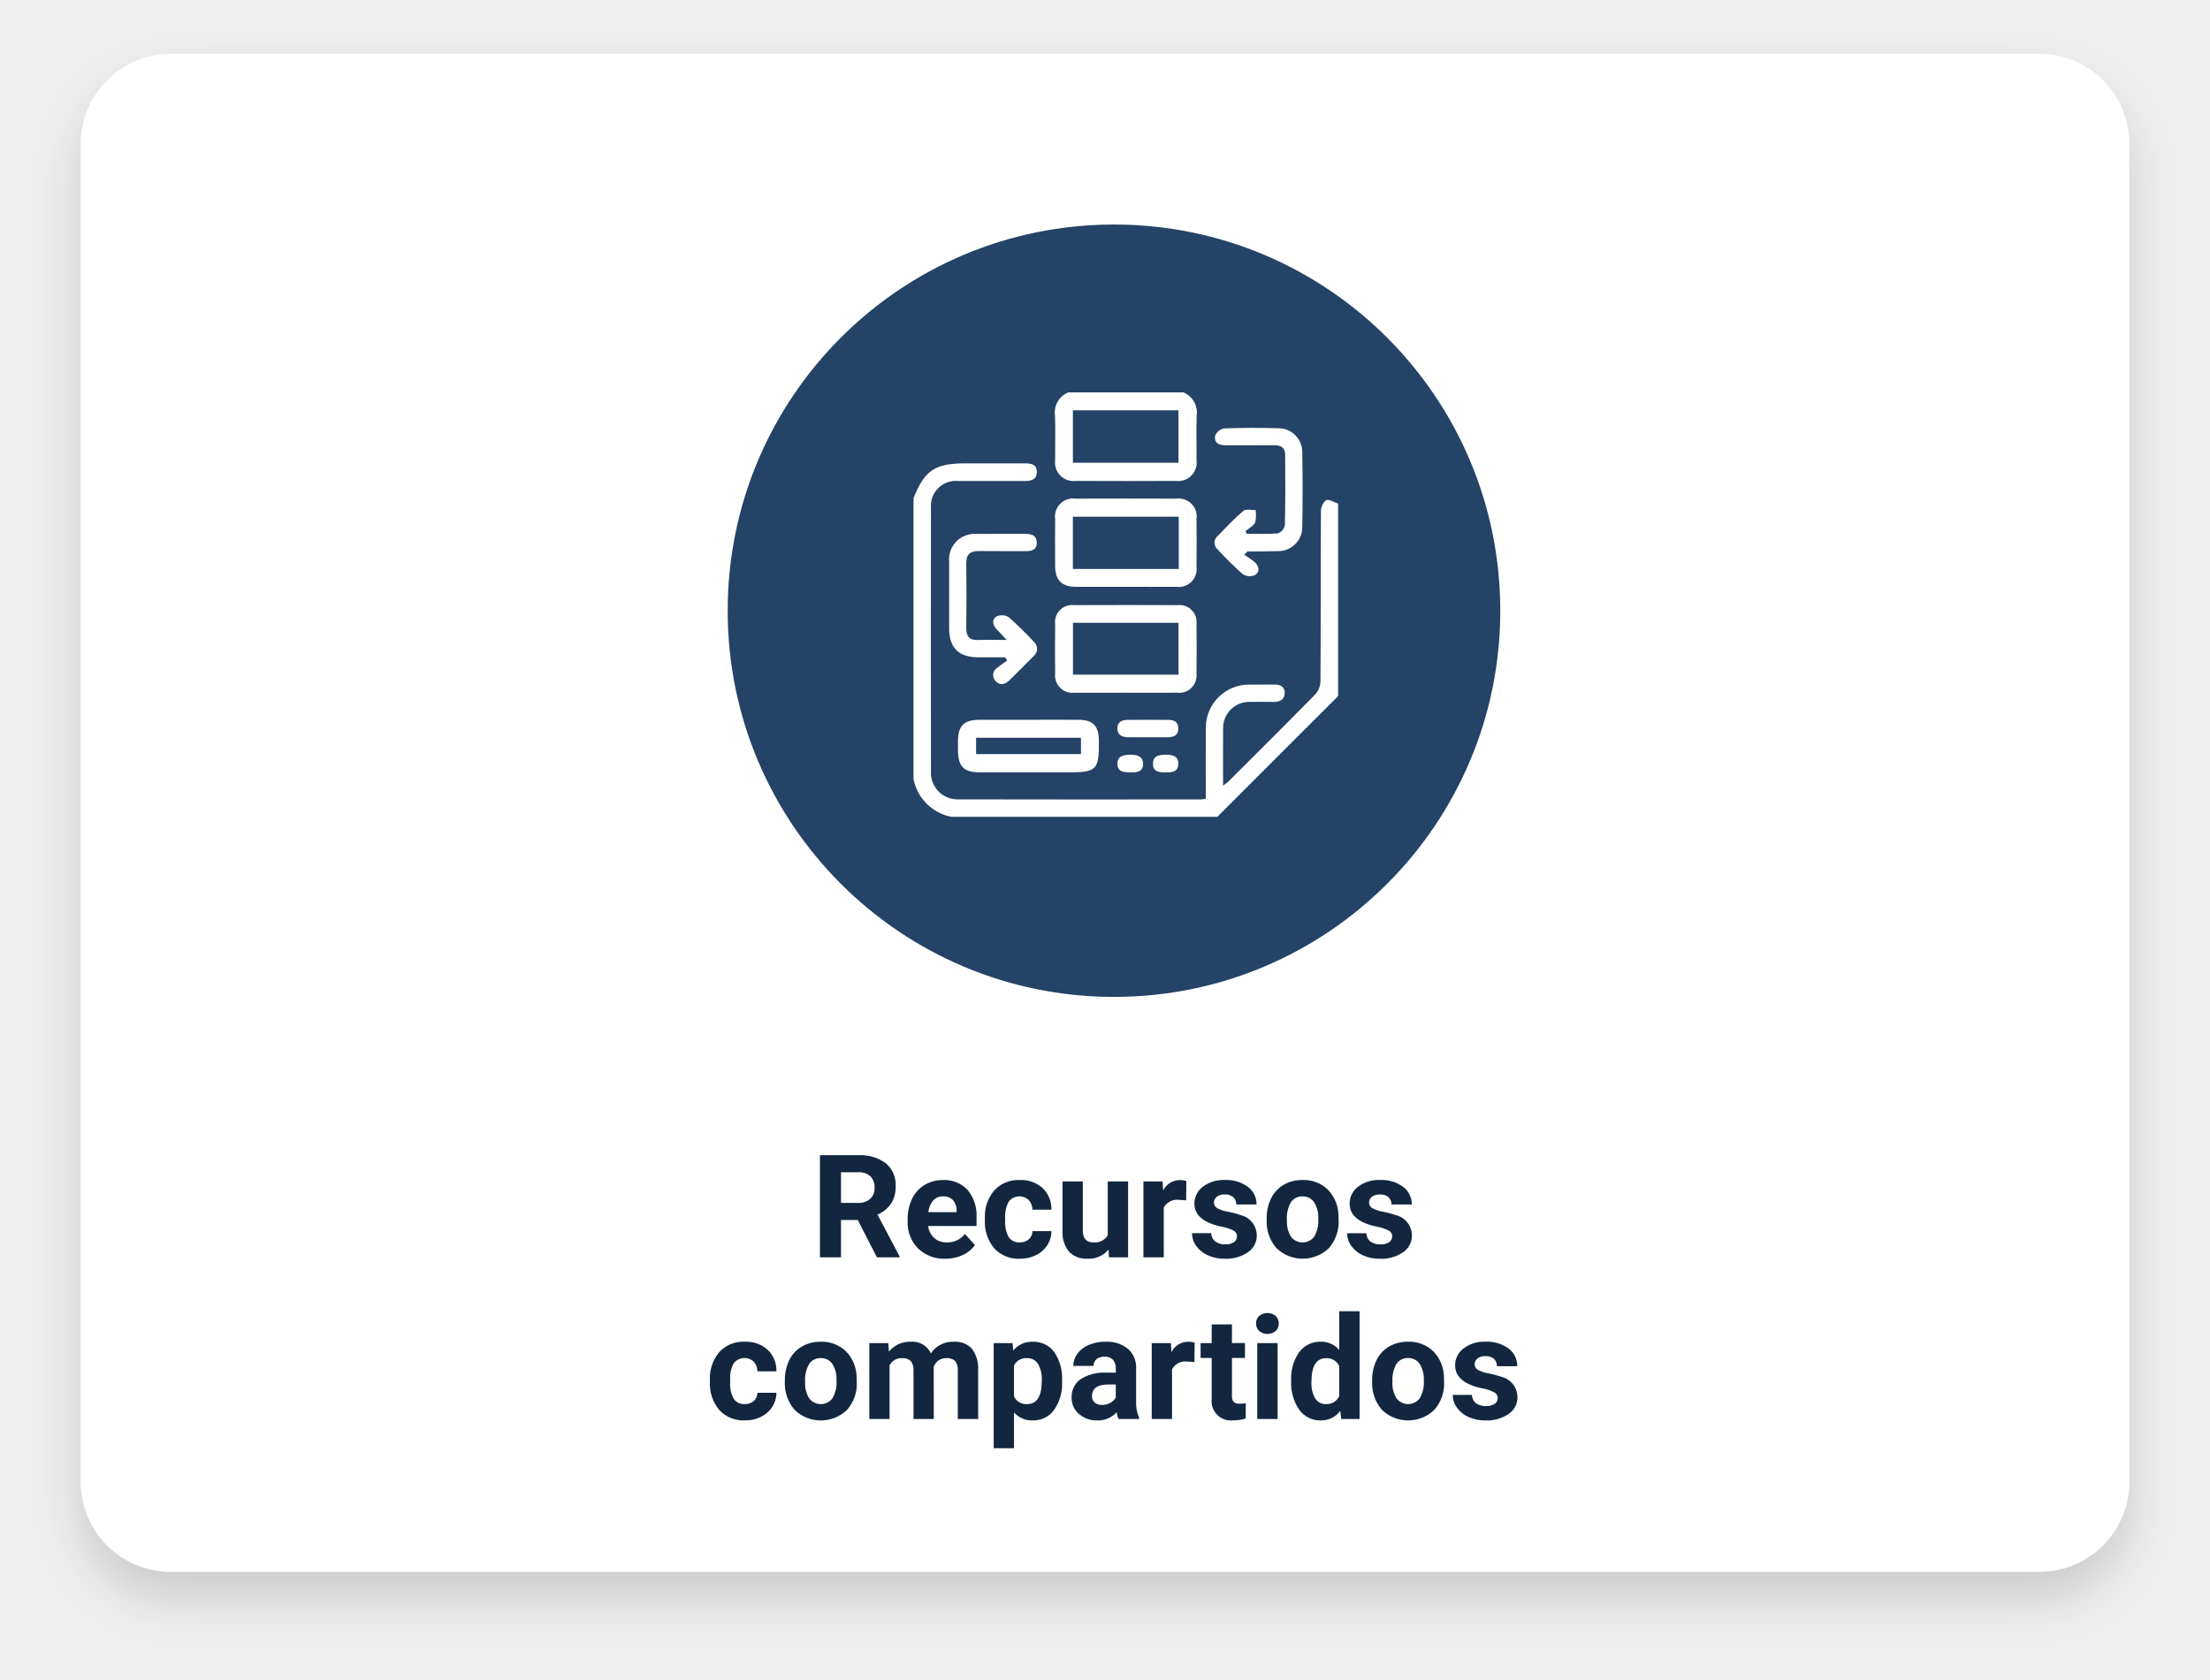
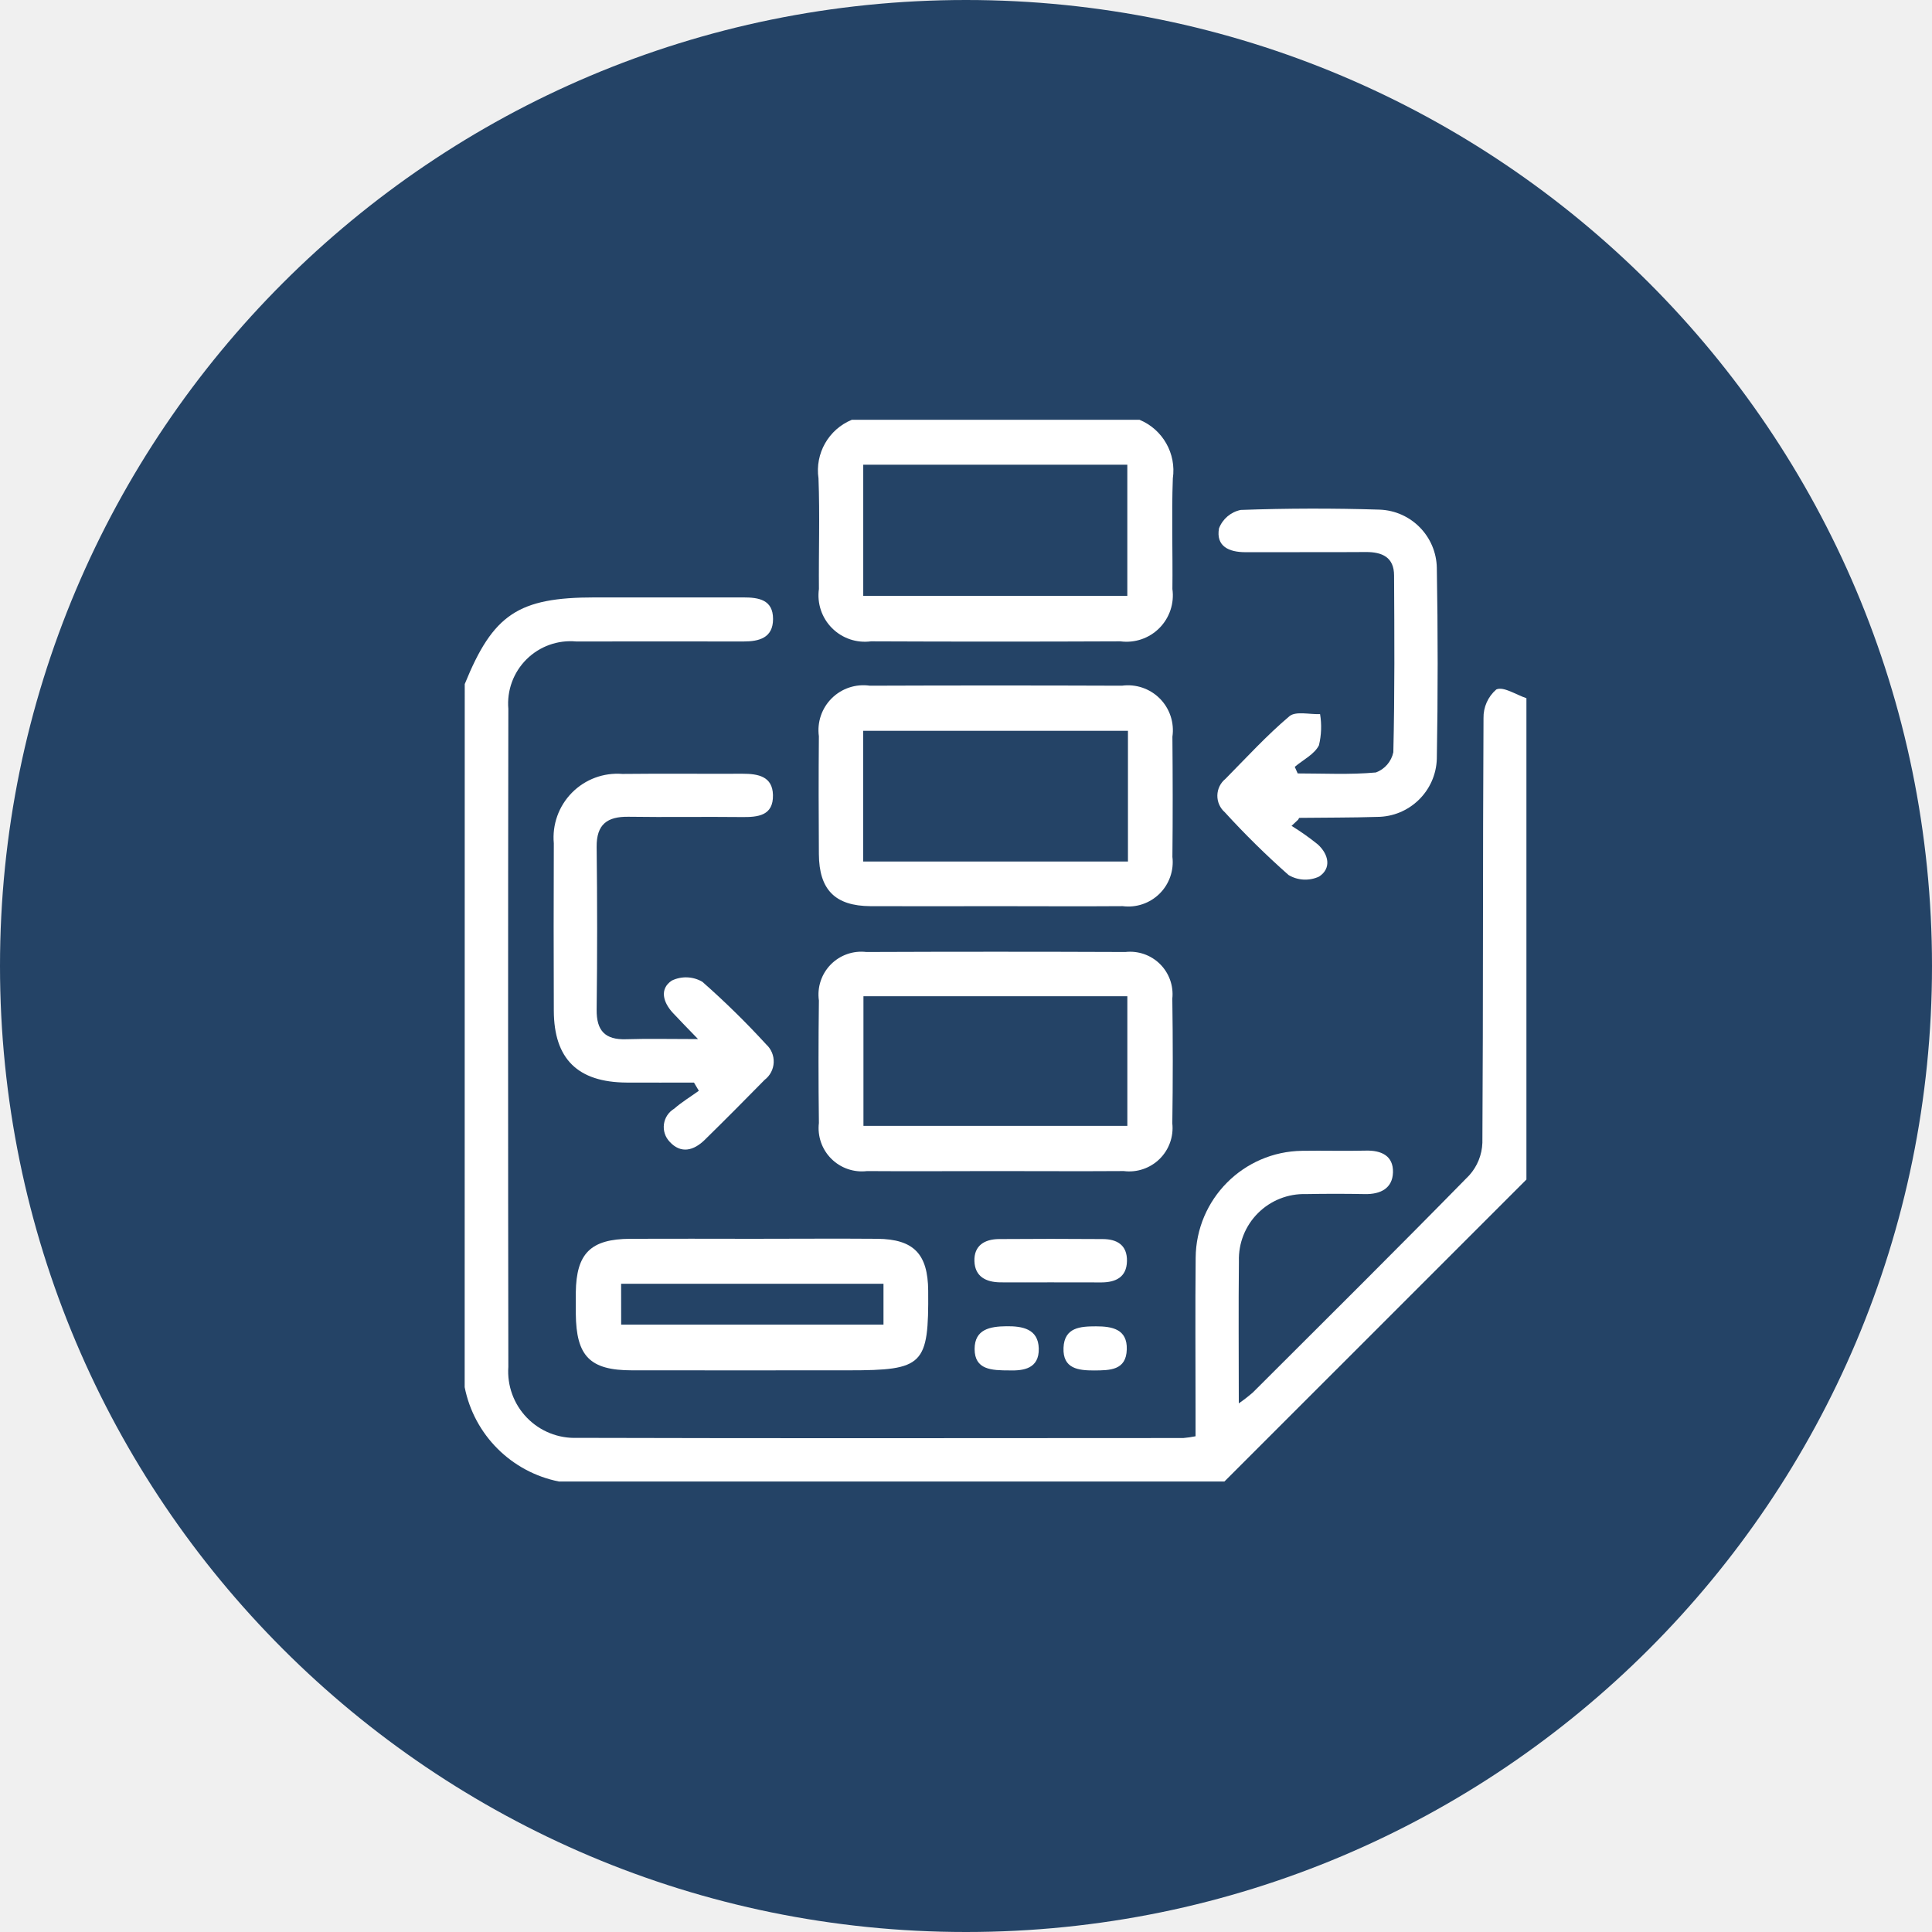
- <svg xmlns="http://www.w3.org/2000/svg" width="246" height="187" viewBox="0 0 246 187">
-   <defs>
-     <filter id="Rectángulo_44441" x="0" y="0" width="246" height="187" filterUnits="userSpaceOnUse">
-       <feOffset dy="3" input="SourceAlpha" />
-       <feGaussianBlur stdDeviation="3" result="blur" />
-       <feFlood flood-opacity="0.161" />
-       <feComposite operator="in" in2="blur" />
-       <feComposite in="SourceGraphic" />
-     </filter>
-   </defs>
-   <g id="Grupo_152031" data-name="Grupo 152031" transform="translate(-1156.676 -2608)">
-     <g id="Grupo_152030" data-name="Grupo 152030">
-       <g transform="matrix(1, 0, 0, 1, 1156.68, 2608)" filter="url(#Rectángulo_44441)">
-         <rect id="Rectángulo_44441-2" data-name="Rectángulo 44441" width="228" height="169" rx="10" transform="translate(9 6)" fill="#fff" />
-       </g>
-       <path id="Trazado_194464" data-name="Trazado 194464" d="M62.48,12.836H60.613V17H58.27V5.625H62.5a4.778,4.778,0,0,1,3.109.9A3.1,3.1,0,0,1,66.7,9.063,3.5,3.5,0,0,1,66.2,11a3.437,3.437,0,0,1-1.527,1.238l2.461,4.648V17H64.613Zm-1.867-1.9H62.5a1.936,1.936,0,0,0,1.367-.449,1.606,1.606,0,0,0,.484-1.238A1.719,1.719,0,0,0,63.9,7.984a1.9,1.9,0,0,0-1.4-.461H60.613Zm11.609,6.219A4.15,4.15,0,0,1,69.2,16.016a4.054,4.054,0,0,1-1.168-3.039v-.219a5.106,5.106,0,0,1,.492-2.277,3.612,3.612,0,0,1,1.395-1.547,3.914,3.914,0,0,1,2.059-.543A3.508,3.508,0,0,1,74.7,9.484a4.444,4.444,0,0,1,1,3.1v.922H70.316a2.1,2.1,0,0,0,.66,1.328,2,2,0,0,0,1.395.5,2.437,2.437,0,0,0,2.039-.945l1.109,1.242a3.389,3.389,0,0,1-1.375,1.121A4.511,4.511,0,0,1,72.223,17.156Zm-.258-6.945a1.411,1.411,0,0,0-1.09.455,2.357,2.357,0,0,0-.535,1.3H73.48v-.181a1.681,1.681,0,0,0-.406-1.165A1.456,1.456,0,0,0,71.965,10.211ZM80.5,15.336a1.481,1.481,0,0,0,1.016-.344,1.2,1.2,0,0,0,.406-.914h2.117a2.9,2.9,0,0,1-.469,1.574A3.093,3.093,0,0,1,82.3,16.762a3.949,3.949,0,0,1-1.77.395A3.67,3.67,0,0,1,77.676,16a4.56,4.56,0,0,1-1.047-3.184v-.148a4.508,4.508,0,0,1,1.039-3.117A3.627,3.627,0,0,1,80.52,8.391a3.555,3.555,0,0,1,2.543.9,3.2,3.2,0,0,1,.973,2.4H81.918a1.551,1.551,0,0,0-.406-1.072,1.51,1.51,0,0,0-2.223.163,3.333,3.333,0,0,0-.4,1.866v.235a3.375,3.375,0,0,0,.4,1.878A1.377,1.377,0,0,0,80.5,15.336Zm9.891.8a2.831,2.831,0,0,1-2.312,1.016A2.67,2.67,0,0,1,86,16.375a3.335,3.335,0,0,1-.73-2.289V8.547h2.258v5.467q0,1.322,1.2,1.322a1.63,1.63,0,0,0,1.578-.8V8.547h2.266V17H90.449Zm8.641-5.477a6.134,6.134,0,0,0-.812-.062,1.654,1.654,0,0,0-1.68.867V17H94.277V8.547H96.41l.063,1.008a2.092,2.092,0,0,1,1.883-1.164,2.366,2.366,0,0,1,.7.1Zm5.664,4a.727.727,0,0,0-.41-.652,4.659,4.659,0,0,0-1.316-.426q-3.016-.633-3.016-2.562a2.323,2.323,0,0,1,.934-1.879,3.766,3.766,0,0,1,2.441-.754,4.053,4.053,0,0,1,2.574.758,2.388,2.388,0,0,1,.965,1.969h-2.258a1.092,1.092,0,0,0-.312-.8,1.322,1.322,0,0,0-.977-.316,1.351,1.351,0,0,0-.883.258.814.814,0,0,0-.312.656.7.7,0,0,0,.355.605,3.657,3.657,0,0,0,1.2.4,9.8,9.8,0,0,1,1.422.379,2.336,2.336,0,0,1,1.789,2.273,2.2,2.2,0,0,1-.992,1.871,4.28,4.28,0,0,1-2.562.715,4.47,4.47,0,0,1-1.887-.379,3.166,3.166,0,0,1-1.293-1.039,2.414,2.414,0,0,1-.469-1.426h2.141a1.179,1.179,0,0,0,.445.922,1.766,1.766,0,0,0,1.109.32,1.635,1.635,0,0,0,.98-.246A.766.766,0,0,0,104.691,14.664Zm3.3-1.969a5.013,5.013,0,0,1,.484-2.242,3.546,3.546,0,0,1,1.395-1.523,4.069,4.069,0,0,1,2.113-.539,3.849,3.849,0,0,1,2.793,1.047,4.2,4.2,0,0,1,1.207,2.844l.016.578a4.418,4.418,0,0,1-1.086,3.121,4.209,4.209,0,0,1-5.832,0,4.5,4.5,0,0,1-1.09-3.187Zm2.258.16A3.16,3.16,0,0,0,110.7,14.7a1.628,1.628,0,0,0,2.578.008,3.457,3.457,0,0,0,.461-2.015,3.128,3.128,0,0,0-.461-1.831,1.5,1.5,0,0,0-1.3-.649,1.474,1.474,0,0,0-1.281.646A3.516,3.516,0,0,0,110.246,12.856Zm11.719,1.808a.727.727,0,0,0-.41-.652,4.659,4.659,0,0,0-1.316-.426q-3.016-.633-3.016-2.562a2.323,2.323,0,0,1,.934-1.879,3.766,3.766,0,0,1,2.441-.754,4.053,4.053,0,0,1,2.574.758,2.388,2.388,0,0,1,.965,1.969h-2.258a1.092,1.092,0,0,0-.312-.8A1.322,1.322,0,0,0,120.59,10a1.351,1.351,0,0,0-.883.258.814.814,0,0,0-.312.656.7.7,0,0,0,.355.605,3.657,3.657,0,0,0,1.2.4,9.8,9.8,0,0,1,1.422.379,2.336,2.336,0,0,1,1.789,2.273,2.2,2.2,0,0,1-.992,1.871,4.28,4.28,0,0,1-2.562.715,4.47,4.47,0,0,1-1.887-.379,3.166,3.166,0,0,1-1.293-1.039,2.414,2.414,0,0,1-.469-1.426H119.1a1.179,1.179,0,0,0,.445.922,1.766,1.766,0,0,0,1.109.32,1.635,1.635,0,0,0,.98-.246A.766.766,0,0,0,121.965,14.664ZM49.887,33.336a1.481,1.481,0,0,0,1.016-.344,1.2,1.2,0,0,0,.406-.914h2.117a2.9,2.9,0,0,1-.469,1.574A3.093,3.093,0,0,1,51.7,34.762a3.949,3.949,0,0,1-1.77.395A3.67,3.67,0,0,1,47.066,34,4.56,4.56,0,0,1,46.02,30.82v-.148a4.508,4.508,0,0,1,1.039-3.117,3.627,3.627,0,0,1,2.852-1.164,3.555,3.555,0,0,1,2.543.9,3.2,3.2,0,0,1,.973,2.4H51.309a1.551,1.551,0,0,0-.406-1.072,1.51,1.51,0,0,0-2.223.163,3.333,3.333,0,0,0-.4,1.866v.235a3.375,3.375,0,0,0,.4,1.878A1.377,1.377,0,0,0,49.887,33.336ZM54.363,30.7a5.013,5.013,0,0,1,.484-2.242,3.546,3.546,0,0,1,1.395-1.523,4.069,4.069,0,0,1,2.113-.539,3.849,3.849,0,0,1,2.793,1.047,4.2,4.2,0,0,1,1.207,2.844l.016.578a4.418,4.418,0,0,1-1.086,3.121,4.209,4.209,0,0,1-5.832,0,4.5,4.5,0,0,1-1.09-3.187Zm2.258.16a3.16,3.16,0,0,0,.453,1.843,1.628,1.628,0,0,0,2.578.008,3.457,3.457,0,0,0,.461-2.015,3.128,3.128,0,0,0-.461-1.831,1.5,1.5,0,0,0-1.3-.649,1.474,1.474,0,0,0-1.281.646A3.516,3.516,0,0,0,56.621,30.856Zm9.258-4.309.07.945a2.971,2.971,0,0,1,2.43-1.1,2.255,2.255,0,0,1,2.242,1.289,2.9,2.9,0,0,1,2.539-1.289,2.521,2.521,0,0,1,2.047.8,3.681,3.681,0,0,1,.672,2.41V35H73.613V29.609a1.61,1.61,0,0,0-.281-1.051,1.246,1.246,0,0,0-.992-.332,1.409,1.409,0,0,0-1.406.969l.008,5.8H68.684V29.617a1.59,1.59,0,0,0-.289-1.062,1.259,1.259,0,0,0-.984-.328,1.463,1.463,0,0,0-1.391.8V35H63.762V26.547Zm19.344,4.3a5.07,5.07,0,0,1-.887,3.129,2.843,2.843,0,0,1-2.395,1.176,2.633,2.633,0,0,1-2.07-.891V38.25H77.613v-11.7h2.094l.078.828a2.654,2.654,0,0,1,2.141-.984,2.862,2.862,0,0,1,2.43,1.156,5.207,5.207,0,0,1,.867,3.188Zm-2.258-.164a3.327,3.327,0,0,0-.418-1.82,1.361,1.361,0,0,0-1.215-.641,1.478,1.478,0,0,0-1.461.813V32.5a1.5,1.5,0,0,0,1.477.836Q82.965,33.336,82.965,30.688ZM91.52,35a2.507,2.507,0,0,1-.227-.758,2.732,2.732,0,0,1-2.133.914,3,3,0,0,1-2.059-.719,2.312,2.312,0,0,1-.816-1.812,2.389,2.389,0,0,1,1-2.062,4.915,4.915,0,0,1,2.879-.727H91.2v-.484a1.393,1.393,0,0,0-.3-.937,1.183,1.183,0,0,0-.949-.352,1.345,1.345,0,0,0-.895.273.929.929,0,0,0-.324.75H86.473a2.268,2.268,0,0,1,.453-1.359,3,3,0,0,1,1.281-.98,4.669,4.669,0,0,1,1.859-.355,3.689,3.689,0,0,1,2.48.785,2.747,2.747,0,0,1,.918,2.207v3.664a4.041,4.041,0,0,0,.336,1.82V35Zm-1.867-1.57a1.945,1.945,0,0,0,.922-.223,1.462,1.462,0,0,0,.625-.6V31.156h-.844q-1.7,0-1.8,1.172l-.008.133a.9.9,0,0,0,.3.7A1.153,1.153,0,0,0,89.652,33.43Zm10.3-4.766a6.134,6.134,0,0,0-.812-.062,1.654,1.654,0,0,0-1.68.867V35H95.2V26.547h2.133l.063,1.008a2.092,2.092,0,0,1,1.883-1.164,2.366,2.366,0,0,1,.7.1Zm4.18-4.2v2.078h1.445V28.2h-1.445v4.219a1.007,1.007,0,0,0,.18.672.9.9,0,0,0,.688.2,3.6,3.6,0,0,0,.664-.055v1.711a4.648,4.648,0,0,1-1.367.2,2.156,2.156,0,0,1-2.422-2.4V28.2h-1.234V26.547h1.234V24.469ZM109.215,35h-2.266V26.547h2.266Zm-2.4-10.641a1.112,1.112,0,0,1,.34-.836,1.465,1.465,0,0,1,1.848,0,1.193,1.193,0,0,1,0,1.68,1.448,1.448,0,0,1-1.836,0A1.108,1.108,0,0,1,106.816,24.359Zm3.906,6.352a5.094,5.094,0,0,1,.887-3.148,2.877,2.877,0,0,1,2.426-1.172,2.589,2.589,0,0,1,2.039.922V23h2.266V35H116.3l-.109-.9a2.657,2.657,0,0,1-2.172,1.055,2.869,2.869,0,0,1-2.395-1.176A5.258,5.258,0,0,1,110.723,30.711Zm2.258.168a3.337,3.337,0,0,0,.414,1.823,1.349,1.349,0,0,0,1.2.634,1.511,1.511,0,0,0,1.477-.884V29.111a1.489,1.489,0,0,0-1.461-.884Q112.98,28.227,112.98,30.879Zm6.758-.184a5.013,5.013,0,0,1,.484-2.242,3.546,3.546,0,0,1,1.395-1.523,4.069,4.069,0,0,1,2.113-.539,3.849,3.849,0,0,1,2.793,1.047,4.2,4.2,0,0,1,1.207,2.844l.016.578a4.418,4.418,0,0,1-1.086,3.121,4.209,4.209,0,0,1-5.832,0,4.5,4.5,0,0,1-1.09-3.187Zm2.258.16a3.16,3.16,0,0,0,.453,1.843,1.628,1.628,0,0,0,2.578.008,3.457,3.457,0,0,0,.461-2.015,3.128,3.128,0,0,0-.461-1.831,1.5,1.5,0,0,0-1.3-.649,1.474,1.474,0,0,0-1.281.646A3.516,3.516,0,0,0,122,30.856Zm11.719,1.808a.727.727,0,0,0-.41-.652,4.659,4.659,0,0,0-1.316-.426q-3.016-.633-3.016-2.562a2.323,2.323,0,0,1,.934-1.879,3.766,3.766,0,0,1,2.441-.754,4.053,4.053,0,0,1,2.574.758,2.388,2.388,0,0,1,.965,1.969h-2.258a1.092,1.092,0,0,0-.312-.8A1.322,1.322,0,0,0,132.34,28a1.351,1.351,0,0,0-.883.258.814.814,0,0,0-.312.656.7.7,0,0,0,.355.605,3.657,3.657,0,0,0,1.2.4,9.8,9.8,0,0,1,1.422.379,2.336,2.336,0,0,1,1.789,2.273,2.205,2.205,0,0,1-.992,1.871,4.28,4.28,0,0,1-2.562.715,4.47,4.47,0,0,1-1.887-.379,3.166,3.166,0,0,1-1.293-1.039,2.414,2.414,0,0,1-.469-1.426h2.141a1.179,1.179,0,0,0,.445.922,1.766,1.766,0,0,0,1.109.32,1.635,1.635,0,0,0,.98-.246A.766.766,0,0,0,133.715,32.664Z" transform="translate(1189.676 2731)" fill="#12263f" />
-       <g id="Grupo_149889" data-name="Grupo 149889" transform="translate(981.676 -3197)">
-         <circle id="Elipse_4775" data-name="Elipse 4775" cx="43" cy="43" r="43" transform="translate(256 5830)" fill="#244366" />
-         <g id="Grupo_143141" data-name="Grupo 143141" transform="translate(276.687 5848.687)">
-           <path id="Trazado_184357" data-name="Trazado 184357" d="M2875.463-2070.551c1.261-3.108,2.384-3.857,5.788-3.857,2.2,0,4.409,0,6.613,0,.684,0,1.324.1,1.323.961,0,.842-.622,1-1.31,1-2.484,0-4.969-.005-7.453,0a2.775,2.775,0,0,0-3.02,3q-.022,14.644,0,29.288a2.957,2.957,0,0,0,3.065,3.162c8.993.026,17.985.011,26.978.008a4.846,4.846,0,0,0,.547-.079v-1.12c0-2.274-.018-4.549.005-6.823a4.8,4.8,0,0,1,4.738-4.763c.944-.016,1.89.015,2.834-.009.7-.018,1.232.235,1.211.969-.02.711-.555.979-1.248.966q-1.312-.025-2.625,0a2.9,2.9,0,0,0-2.985,2.985c-.023,2.061-.005,4.122-.005,6.331a7.035,7.035,0,0,0,.627-.486c3.22-3.213,6.448-6.418,9.632-9.666a2.284,2.284,0,0,0,.584-1.448c.039-6.3.014-12.6.05-18.9a1.64,1.64,0,0,1,.568-1.277c.315-.15.884.236,1.342.387v21.426l-13.444,13.443h-29.618a5.34,5.34,0,0,1-4.2-4.2Z" transform="translate(-2875.463 2082.314)" fill="#fff" />
-           <path id="Trazado_184358" data-name="Trazado 184358" d="M2964.692-2112.042a2.443,2.443,0,0,1,1.481,2.609c-.061,1.639,0,3.282-.019,4.923a2.063,2.063,0,0,1-2.318,2.329q-5.552.024-11.1,0a2.064,2.064,0,0,1-2.317-2.331c-.014-1.641.044-3.284-.019-4.923a2.437,2.437,0,0,1,1.482-2.607Zm-12.3,7.838h11.755v-5.84h-11.755Z" transform="translate(-2934.653 2112.042)" fill="#fff" />
-           <path id="Trazado_184359" data-name="Trazado 184359" d="M2958.321-2045.935c-1.853,0-3.705.009-5.558,0-1.578-.01-2.291-.73-2.3-2.321-.012-1.748-.015-3.5,0-5.243a2,2,0,0,1,2.268-2.25q5.61-.021,11.221,0a2,2,0,0,1,2.248,2.271c.015,1.782.019,3.565,0,5.348a1.976,1.976,0,0,1-2.215,2.194C2962.1-2045.922,2960.208-2045.935,2958.321-2045.935Zm5.9-1.988v-5.819h-11.786v5.819Z" transform="translate(-2934.699 2067.585)" fill="#fff" />
-           <path id="Trazado_184360" data-name="Trazado 184360" d="M2958.257-1989.571c-1.887,0-3.774.014-5.661,0a1.926,1.926,0,0,1-2.142-2.141q-.034-2.725,0-5.451a1.906,1.906,0,0,1,2.112-2.16q5.766-.023,11.531,0a1.889,1.889,0,0,1,2.089,2.076q.04,2.777,0,5.555a1.931,1.931,0,0,1-2.164,2.12C2962.1-1989.559,2960.178-1989.571,2958.257-1989.571Zm-5.82-7.783v5.771h11.747v-5.771Z" transform="translate(-2934.689 2023.013)" fill="#fff" />
-           <path id="Trazado_184361" data-name="Trazado 184361" d="M3038.252-2079.113a11.189,11.189,0,0,1,1.169.827c.481.436.62,1.061.058,1.429a1.451,1.451,0,0,1-1.361-.068,37.246,37.246,0,0,1-2.837-2.793.973.973,0,0,1,.029-1.489c.934-.945,1.835-1.931,2.846-2.786.281-.237.9-.074,1.365-.095a3.491,3.491,0,0,1-.05,1.388c-.2.4-.705.647-1.077.96l.131.293c1.162,0,2.329.063,3.481-.043a1.229,1.229,0,0,0,.776-.9c.064-2.621.047-5.245.033-7.867,0-.814-.53-1.051-1.264-1.045-1.783.013-3.567,0-5.35.007-.739,0-1.322-.262-1.179-1.062a1.324,1.324,0,0,1,.967-.819q3.091-.111,6.188-.013a2.643,2.643,0,0,1,2.541,2.593q.074,4.247,0,8.5a2.668,2.668,0,0,1-2.656,2.584c-1.152.037-2.306.028-3.459.043-.02,0-.038.052-.057.08Z" transform="translate(-3001.447 2097.188)" fill="#fff" />
-           <path id="Trazado_184362" data-name="Trazado 184362" d="M2900.563-2023.293c-1,0-2,.006-3,0-2.175-.014-3.231-1.052-3.239-3.2q-.014-3.724,0-7.448a2.84,2.84,0,0,1,3.055-3.091c1.783-.02,3.567,0,5.35-.008.689,0,1.333.116,1.35.949.019.923-.669.988-1.395.979-1.678-.019-3.357.012-5.035-.013-.946-.014-1.43.336-1.418,1.348q.043,3.619,0,7.238c-.011.937.375,1.348,1.313,1.317.976-.031,1.953-.007,3.2-.007-.472-.491-.8-.82-1.113-1.158-.439-.469-.616-1.071-.057-1.445a1.448,1.448,0,0,1,1.362.053,36.879,36.879,0,0,1,2.843,2.788,1.029,1.029,0,0,1-.071,1.577c-.882.9-1.769,1.791-2.667,2.672-.485.475-1.056.636-1.561.083a.948.948,0,0,1,.2-1.469c.341-.3.732-.534,1.1-.8Z" transform="translate(-2890.359 2052.795)" fill="#fff" />
-           <path id="Trazado_184363" data-name="Trazado 184363" d="M2906.876-1938.508c1.85,0,3.7-.015,5.552,0,1.621.017,2.249.677,2.262,2.309.026,3.321-.2,3.546-3.549,3.546-3.213,0-6.425.005-9.637,0-1.875,0-2.483-.629-2.5-2.525,0-.314,0-.628,0-.943.023-1.738.659-2.375,2.42-2.387C2903.244-1938.517,2905.06-1938.508,2906.876-1938.508Zm-5.853,3.82H2912.7v-1.817h-11.679Z" transform="translate(-2894.06 1974.964)" fill="#fff" />
-           <path id="Trazado_184364" data-name="Trazado 184364" d="M2986.818-1936.545c-.733,0-1.467.007-2.2,0-.628-.008-1.127-.248-1.151-.943s.453-.979,1.093-.984q2.305-.018,4.611,0c.644,0,1.1.267,1.086.982s-.5.944-1.132.948C2988.355-1936.54,2987.586-1936.545,2986.818-1936.545Z" transform="translate(-2960.779 1974.94)" fill="#fff" />
-           <path id="Trazado_184365" data-name="Trazado 184365" d="M2985.069-1917.988c-.813,0-1.555-.027-1.56-.95,0-.887.692-1.007,1.412-1.016s1.421.117,1.444.987C2986.389-1918.051,2985.663-1917.973,2985.069-1917.988Z" transform="translate(-2960.813 1960.303)" fill="#fff" />
-           <path id="Trazado_184366" data-name="Trazado 184366" d="M3003.715-1917.971c-.7,0-1.407-.07-1.368-1.009.038-.915.753-.953,1.445-.955.717,0,1.4.121,1.371,1.029C3005.137-1917.967,3004.4-1917.978,3003.715-1917.971Z" transform="translate(-2975.693 1960.288)" fill="#fff" />
-         </g>
-       </g>
+ <svg xmlns="http://www.w3.org/2000/svg" width="86" height="86" viewBox="0 0 86 86">
+   <g id="Grupo_149889" data-name="Grupo 149889" transform="translate(-256 -5830)">
+     <circle id="Elipse_4775" data-name="Elipse 4775" cx="43" cy="43" r="43" transform="translate(256 5830)" fill="#244366" />
+     <g id="Grupo_143141" data-name="Grupo 143141" transform="translate(276.687 5848.687)">
+       <path id="Trazado_184357" data-name="Trazado 184357" d="M2875.463-2070.551c1.261-3.108,2.384-3.857,5.788-3.857,2.2,0,4.409,0,6.613,0,.684,0,1.324.1,1.323.961,0,.842-.622,1-1.31,1-2.484,0-4.969-.005-7.453,0a2.775,2.775,0,0,0-3.02,3q-.022,14.644,0,29.288a2.957,2.957,0,0,0,3.065,3.162c8.993.026,17.985.011,26.978.008a4.846,4.846,0,0,0,.547-.079v-1.12c0-2.274-.018-4.549.005-6.823a4.8,4.8,0,0,1,4.738-4.763c.944-.016,1.89.015,2.834-.009.7-.018,1.232.235,1.211.969-.02.711-.555.979-1.248.966q-1.312-.025-2.625,0a2.9,2.9,0,0,0-2.985,2.985c-.023,2.061-.005,4.122-.005,6.331a7.035,7.035,0,0,0,.627-.486c3.22-3.213,6.448-6.418,9.632-9.666a2.284,2.284,0,0,0,.584-1.448c.039-6.3.014-12.6.05-18.9a1.64,1.64,0,0,1,.568-1.277c.315-.15.884.236,1.342.387v21.426l-13.444,13.443h-29.618a5.34,5.34,0,0,1-4.2-4.2Z" transform="translate(-2875.463 2082.314)" fill="#fff" />
+       <path id="Trazado_184358" data-name="Trazado 184358" d="M2964.692-2112.042a2.443,2.443,0,0,1,1.481,2.609c-.061,1.639,0,3.282-.019,4.923a2.063,2.063,0,0,1-2.318,2.329q-5.552.024-11.1,0a2.064,2.064,0,0,1-2.317-2.331c-.014-1.641.044-3.284-.019-4.923a2.437,2.437,0,0,1,1.482-2.607Zm-12.3,7.838h11.755v-5.84h-11.755Z" transform="translate(-2934.653 2112.042)" fill="#fff" />
+       <path id="Trazado_184359" data-name="Trazado 184359" d="M2958.321-2045.935c-1.853,0-3.705.009-5.558,0-1.578-.01-2.291-.73-2.3-2.321-.012-1.748-.015-3.5,0-5.243a2,2,0,0,1,2.268-2.25q5.61-.021,11.221,0a2,2,0,0,1,2.248,2.271c.015,1.782.019,3.565,0,5.348a1.976,1.976,0,0,1-2.215,2.194C2962.1-2045.922,2960.208-2045.935,2958.321-2045.935Zm5.9-1.988v-5.819h-11.786v5.819Z" transform="translate(-2934.699 2067.585)" fill="#fff" />
+       <path id="Trazado_184360" data-name="Trazado 184360" d="M2958.257-1989.571c-1.887,0-3.774.014-5.661,0a1.926,1.926,0,0,1-2.142-2.141q-.034-2.725,0-5.451a1.906,1.906,0,0,1,2.112-2.16q5.766-.023,11.531,0a1.889,1.889,0,0,1,2.089,2.076q.04,2.777,0,5.555a1.931,1.931,0,0,1-2.164,2.12C2962.1-1989.559,2960.178-1989.571,2958.257-1989.571Zm-5.82-7.783v5.771h11.747v-5.771Z" transform="translate(-2934.689 2023.013)" fill="#fff" />
+       <path id="Trazado_184361" data-name="Trazado 184361" d="M3038.252-2079.113a11.189,11.189,0,0,1,1.169.827c.481.436.62,1.061.058,1.429a1.451,1.451,0,0,1-1.361-.068,37.246,37.246,0,0,1-2.837-2.793.973.973,0,0,1,.029-1.489c.934-.945,1.835-1.931,2.846-2.786.281-.237.9-.074,1.365-.095a3.491,3.491,0,0,1-.05,1.388c-.2.4-.705.647-1.077.96l.131.293c1.162,0,2.329.063,3.481-.043a1.229,1.229,0,0,0,.776-.9c.064-2.621.047-5.245.033-7.867,0-.814-.53-1.051-1.264-1.045-1.783.013-3.567,0-5.35.007-.739,0-1.322-.262-1.179-1.062a1.324,1.324,0,0,1,.967-.819q3.091-.111,6.188-.013a2.643,2.643,0,0,1,2.541,2.593q.074,4.247,0,8.5a2.668,2.668,0,0,1-2.656,2.584c-1.152.037-2.306.028-3.459.043-.02,0-.038.052-.057.08Z" transform="translate(-3001.447 2097.188)" fill="#fff" />
+       <path id="Trazado_184362" data-name="Trazado 184362" d="M2900.563-2023.293c-1,0-2,.006-3,0-2.175-.014-3.231-1.052-3.239-3.2q-.014-3.724,0-7.448a2.84,2.84,0,0,1,3.055-3.091c1.783-.02,3.567,0,5.35-.008.689,0,1.333.116,1.35.949.019.923-.669.988-1.395.979-1.678-.019-3.357.012-5.035-.013-.946-.014-1.43.336-1.418,1.348q.043,3.619,0,7.238c-.011.937.375,1.348,1.313,1.317.976-.031,1.953-.007,3.2-.007-.472-.491-.8-.82-1.113-1.158-.439-.469-.616-1.071-.057-1.445a1.448,1.448,0,0,1,1.362.053,36.879,36.879,0,0,1,2.843,2.788,1.029,1.029,0,0,1-.071,1.577c-.882.9-1.769,1.791-2.667,2.672-.485.475-1.056.636-1.561.083a.948.948,0,0,1,.2-1.469c.341-.3.732-.534,1.1-.8Z" transform="translate(-2890.359 2052.795)" fill="#fff" />
+       <path id="Trazado_184363" data-name="Trazado 184363" d="M2906.876-1938.508c1.85,0,3.7-.015,5.552,0,1.621.017,2.249.677,2.262,2.309.026,3.321-.2,3.546-3.549,3.546-3.213,0-6.425.005-9.637,0-1.875,0-2.483-.629-2.5-2.525,0-.314,0-.628,0-.943.023-1.738.659-2.375,2.42-2.387C2903.244-1938.517,2905.06-1938.508,2906.876-1938.508Zm-5.853,3.82H2912.7v-1.817h-11.679Z" transform="translate(-2894.06 1974.964)" fill="#fff" />
+       <path id="Trazado_184364" data-name="Trazado 184364" d="M2986.818-1936.545c-.733,0-1.467.007-2.2,0-.628-.008-1.127-.248-1.151-.943s.453-.979,1.093-.984q2.305-.018,4.611,0c.644,0,1.1.267,1.086.982s-.5.944-1.132.948C2988.355-1936.54,2987.586-1936.545,2986.818-1936.545Z" transform="translate(-2960.779 1974.94)" fill="#fff" />
+       <path id="Trazado_184365" data-name="Trazado 184365" d="M2985.069-1917.988c-.813,0-1.555-.027-1.56-.95,0-.887.692-1.007,1.412-1.016s1.421.117,1.444.987C2986.389-1918.051,2985.663-1917.973,2985.069-1917.988Z" transform="translate(-2960.813 1960.303)" fill="#fff" />
+       <path id="Trazado_184366" data-name="Trazado 184366" d="M3003.715-1917.971c-.7,0-1.407-.07-1.368-1.009.038-.915.753-.953,1.445-.955.717,0,1.4.121,1.371,1.029C3005.137-1917.967,3004.4-1917.978,3003.715-1917.971Z" transform="translate(-2975.693 1960.288)" fill="#fff" />
    </g>
  </g>
</svg>
